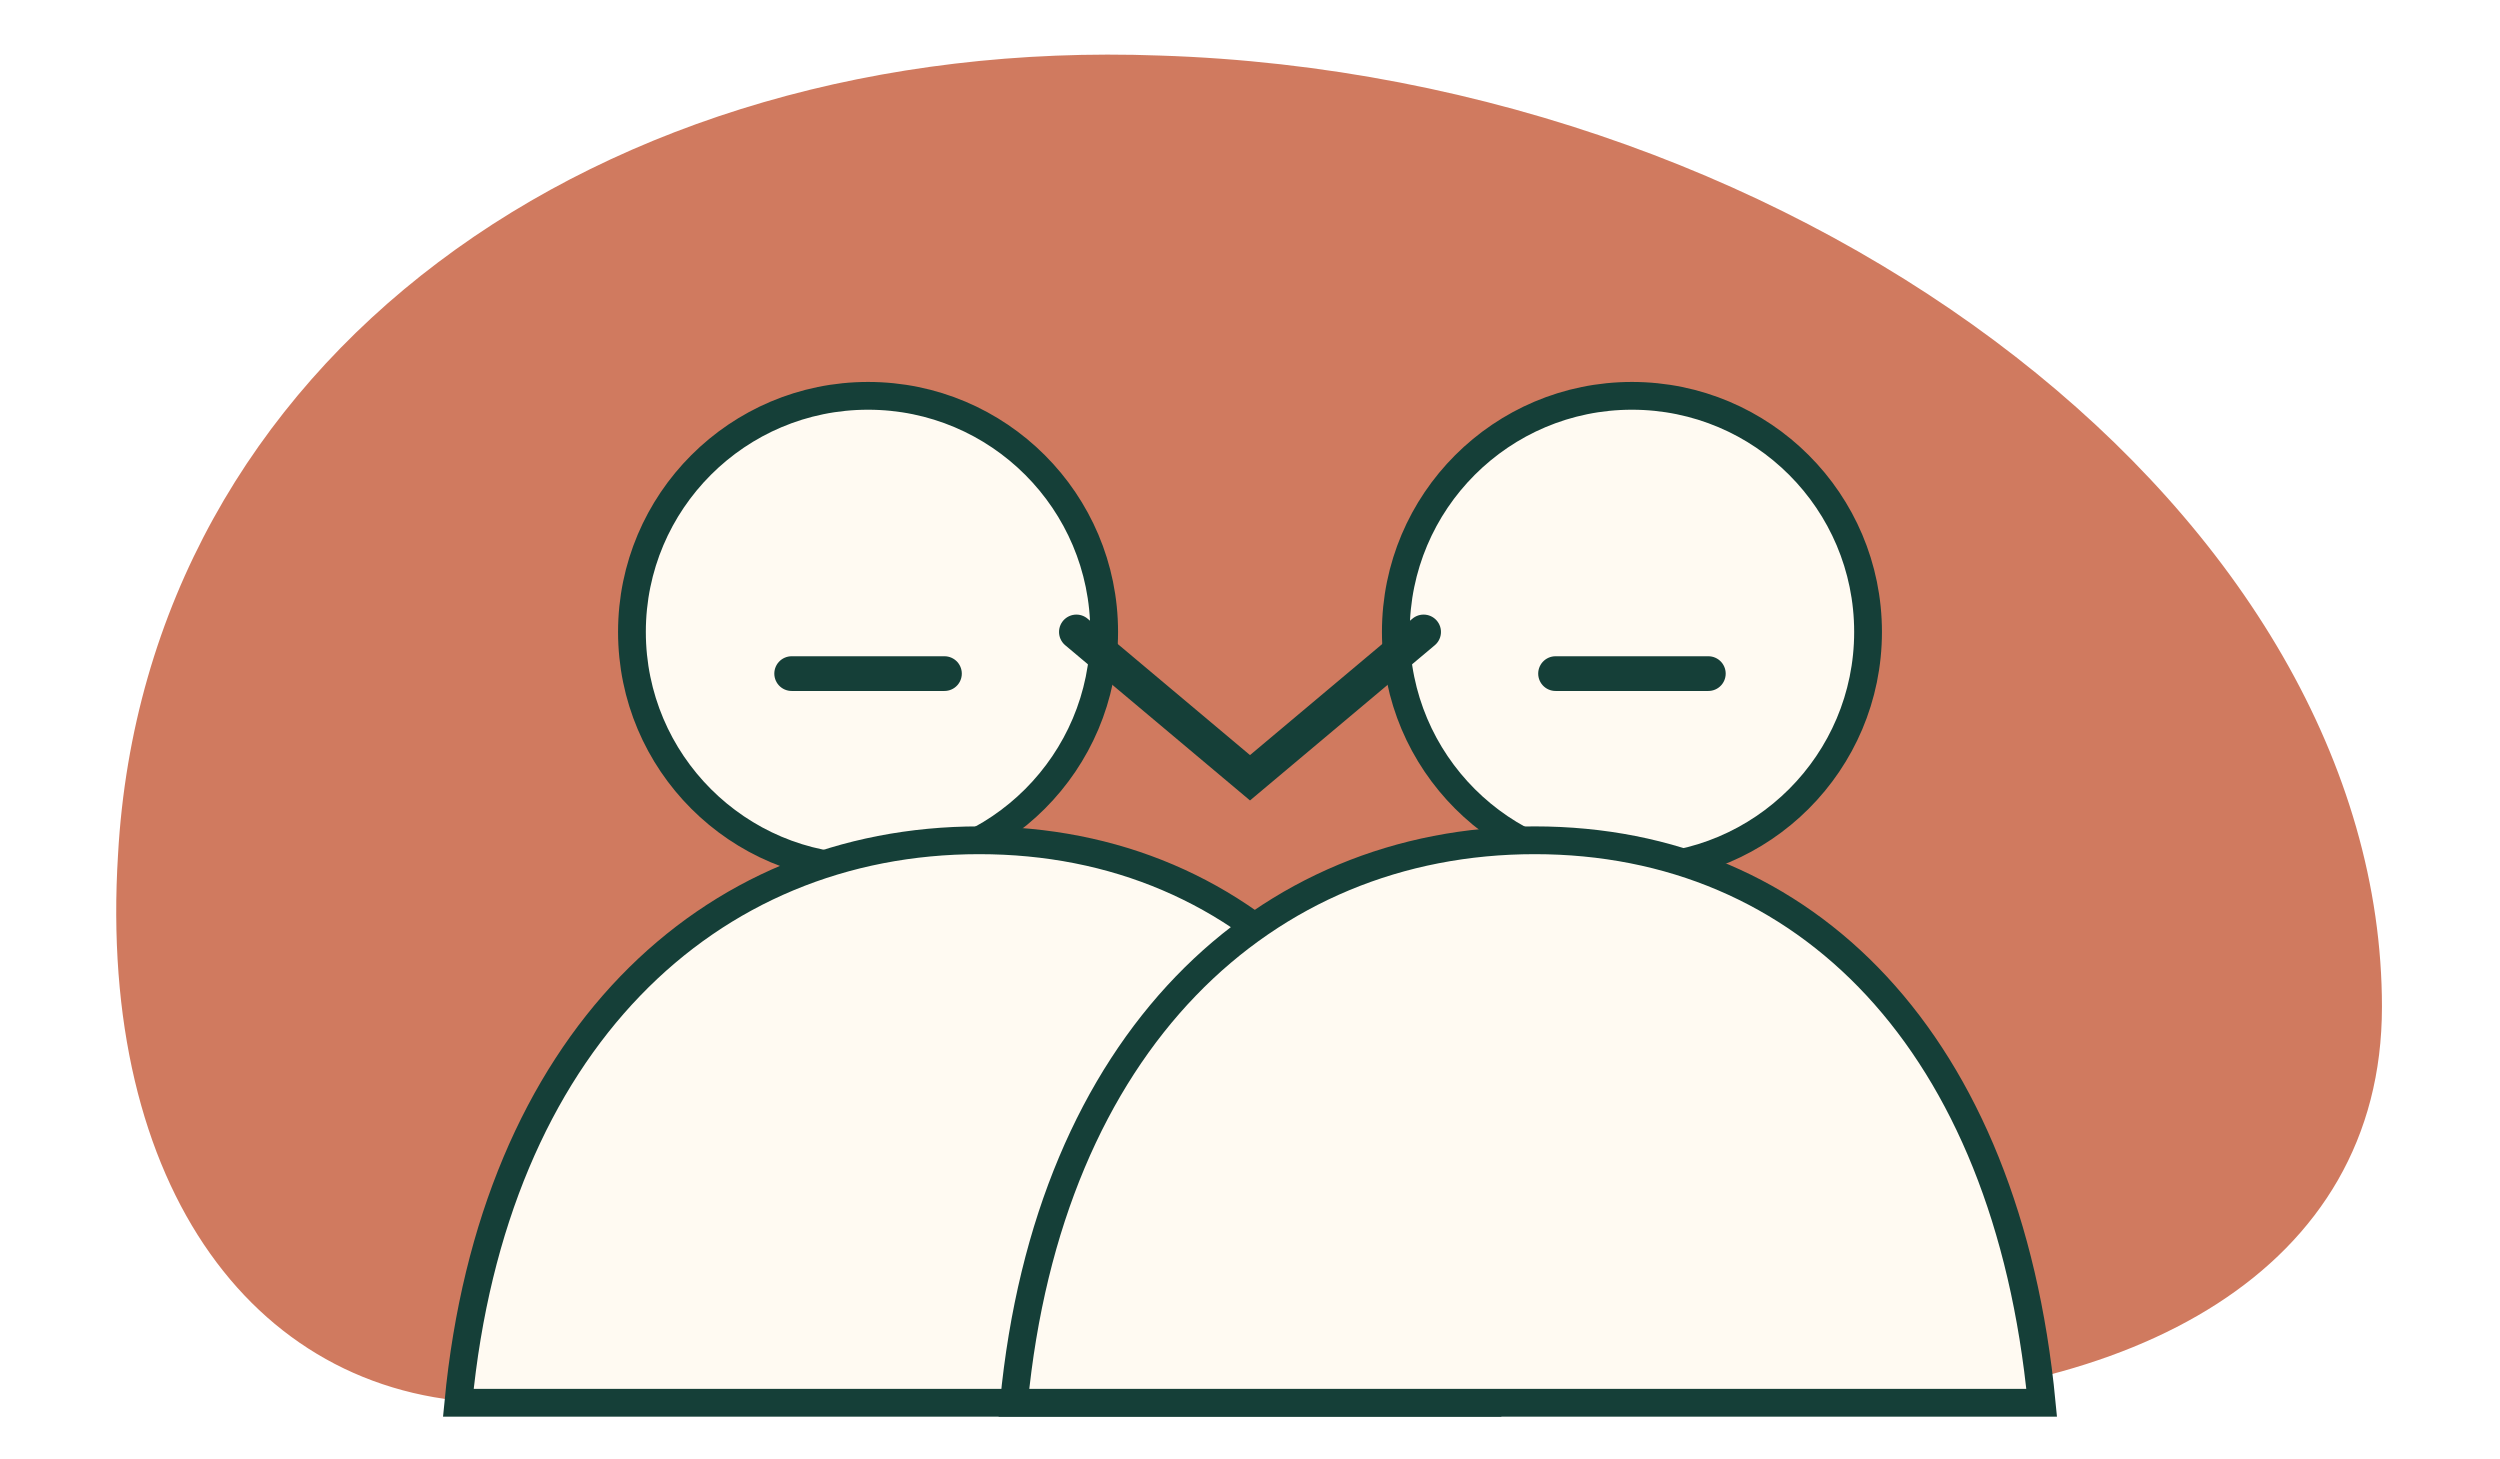
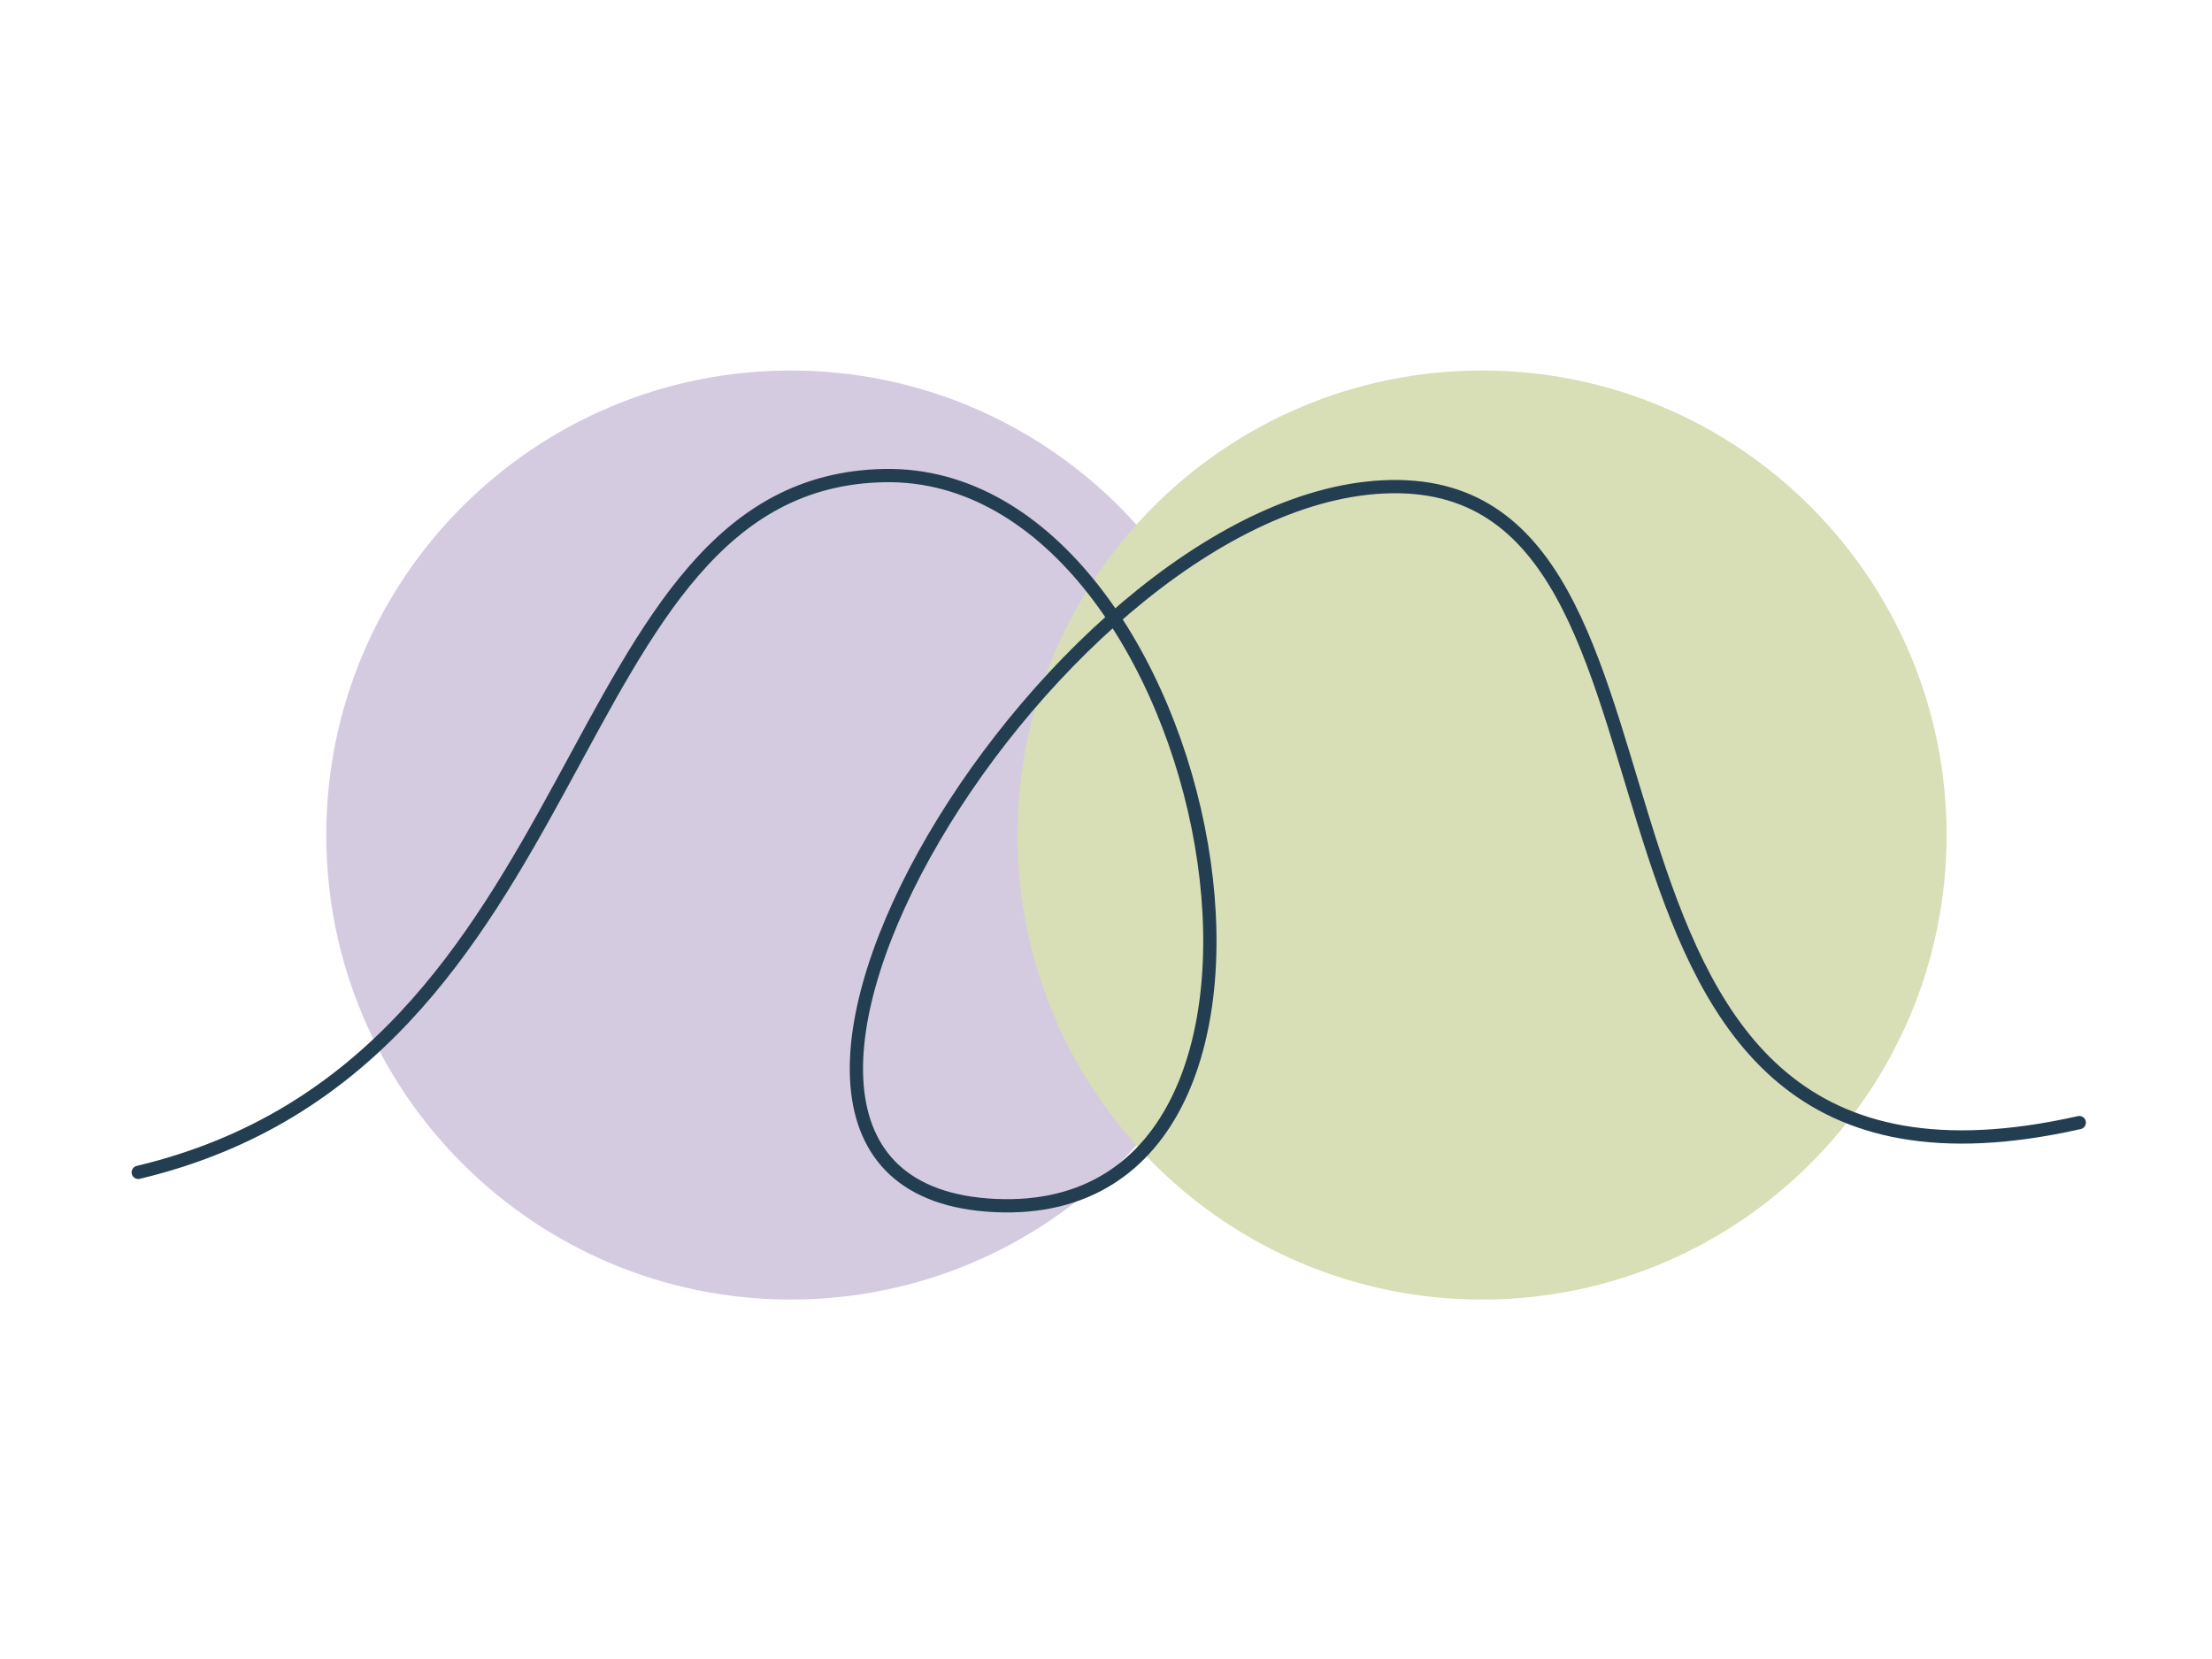
- <svg xmlns="http://www.w3.org/2000/svg" viewBox="0 0 360 210" role="img" aria-label="Cooperare și repararea relației">
-   <path fill="#d07a5f" d="M17 123C21 52 86 5 167 8c94 3 176 67 176 137 0 38-36 57-82 57H72c-35 0-58-31-55-79Z" />
-   <g fill="#fffaf2" stroke="#153f38" stroke-width="4">
-     <circle cx="125" cy="91" r="34" />
-     <circle cx="235" cy="91" r="34" />
-     <path d="M66 202c5-52 36-81 75-81s68 29 73 81H66Z" />
-     <path d="M146 202c5-52 36-81 75-81s68 29 73 81H146Z" />
-   </g>
-   <path fill="none" stroke="#153f38" stroke-linecap="round" stroke-width="5" d="m155 91 25 21 25-21m-91 6h22m88 0h22" />
+ <svg xmlns="http://www.w3.org/2000/svg" viewBox="0 0 400 300" fill="none">
+   <circle cx="143" cy="151" r="84" fill="#d5cbe1" />
+   <circle cx="268" cy="151" r="84" fill="#d8deb6" />
+   <path stroke="#243e51" stroke-width="2.4" stroke-linecap="round" stroke-linejoin="round" d="M25 212C109 192 100 87 160 86S246 221 180 218 192 87 253 88 274 226 376 203" />
</svg>
